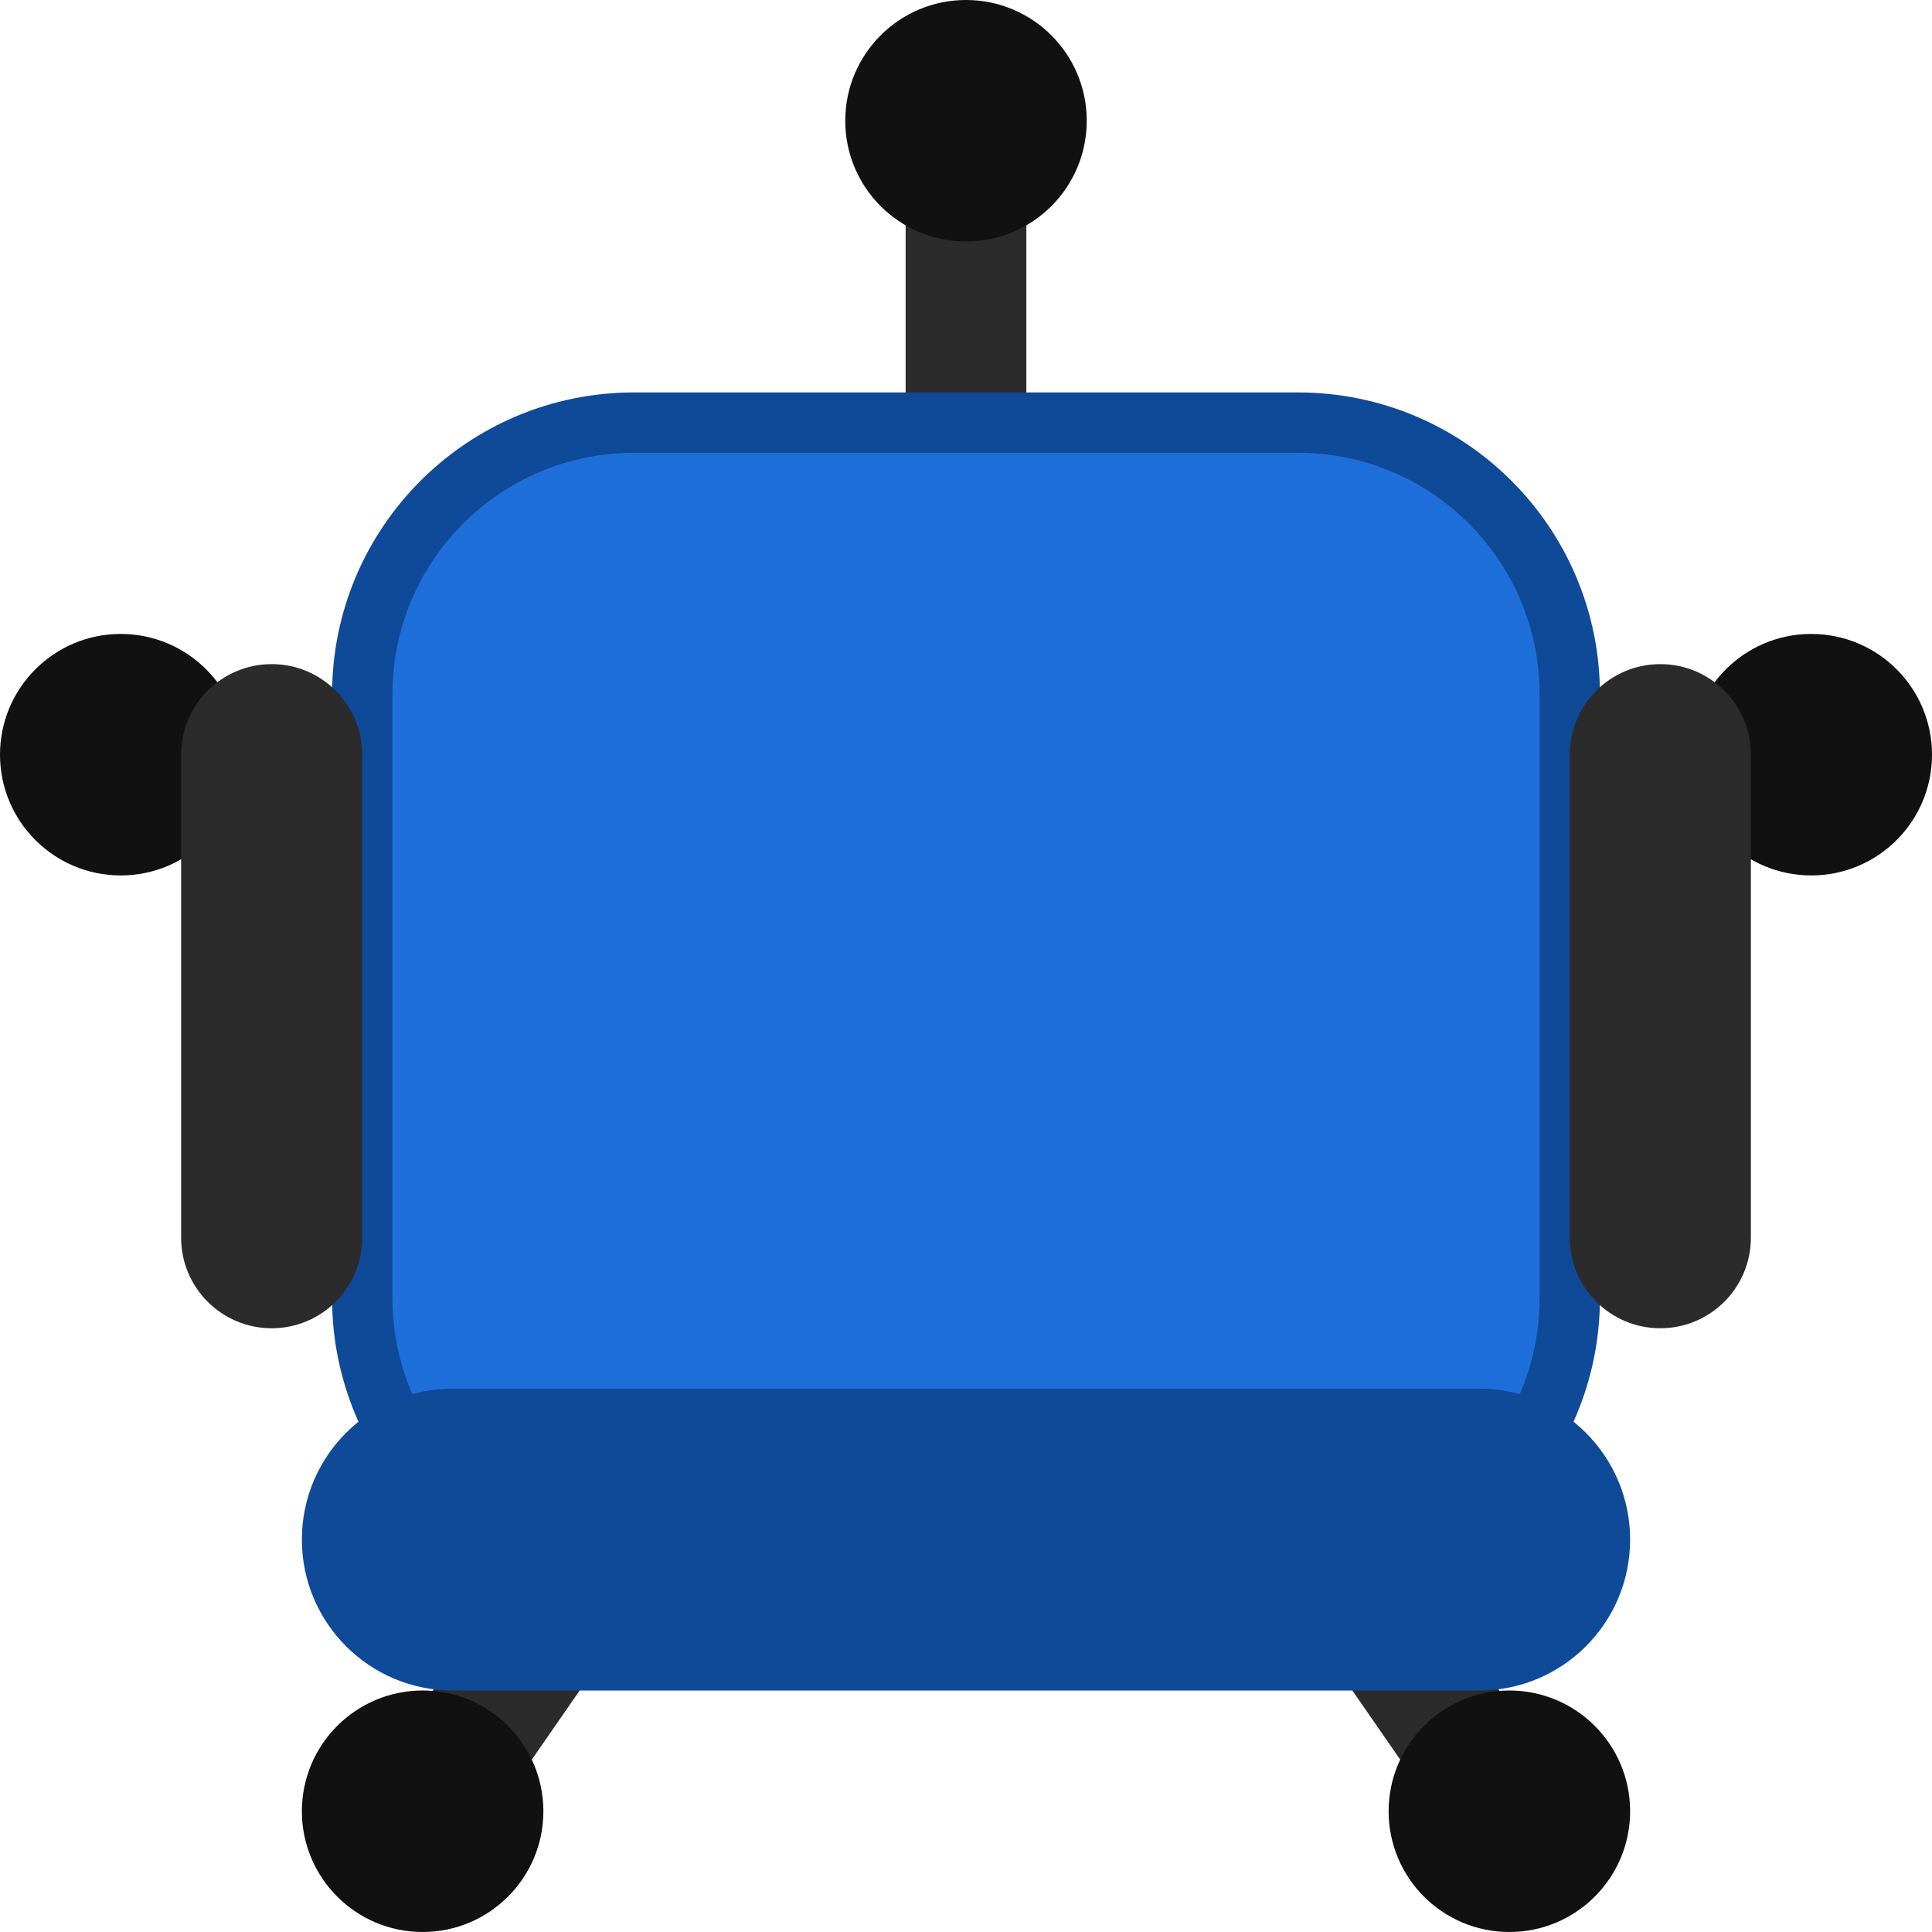
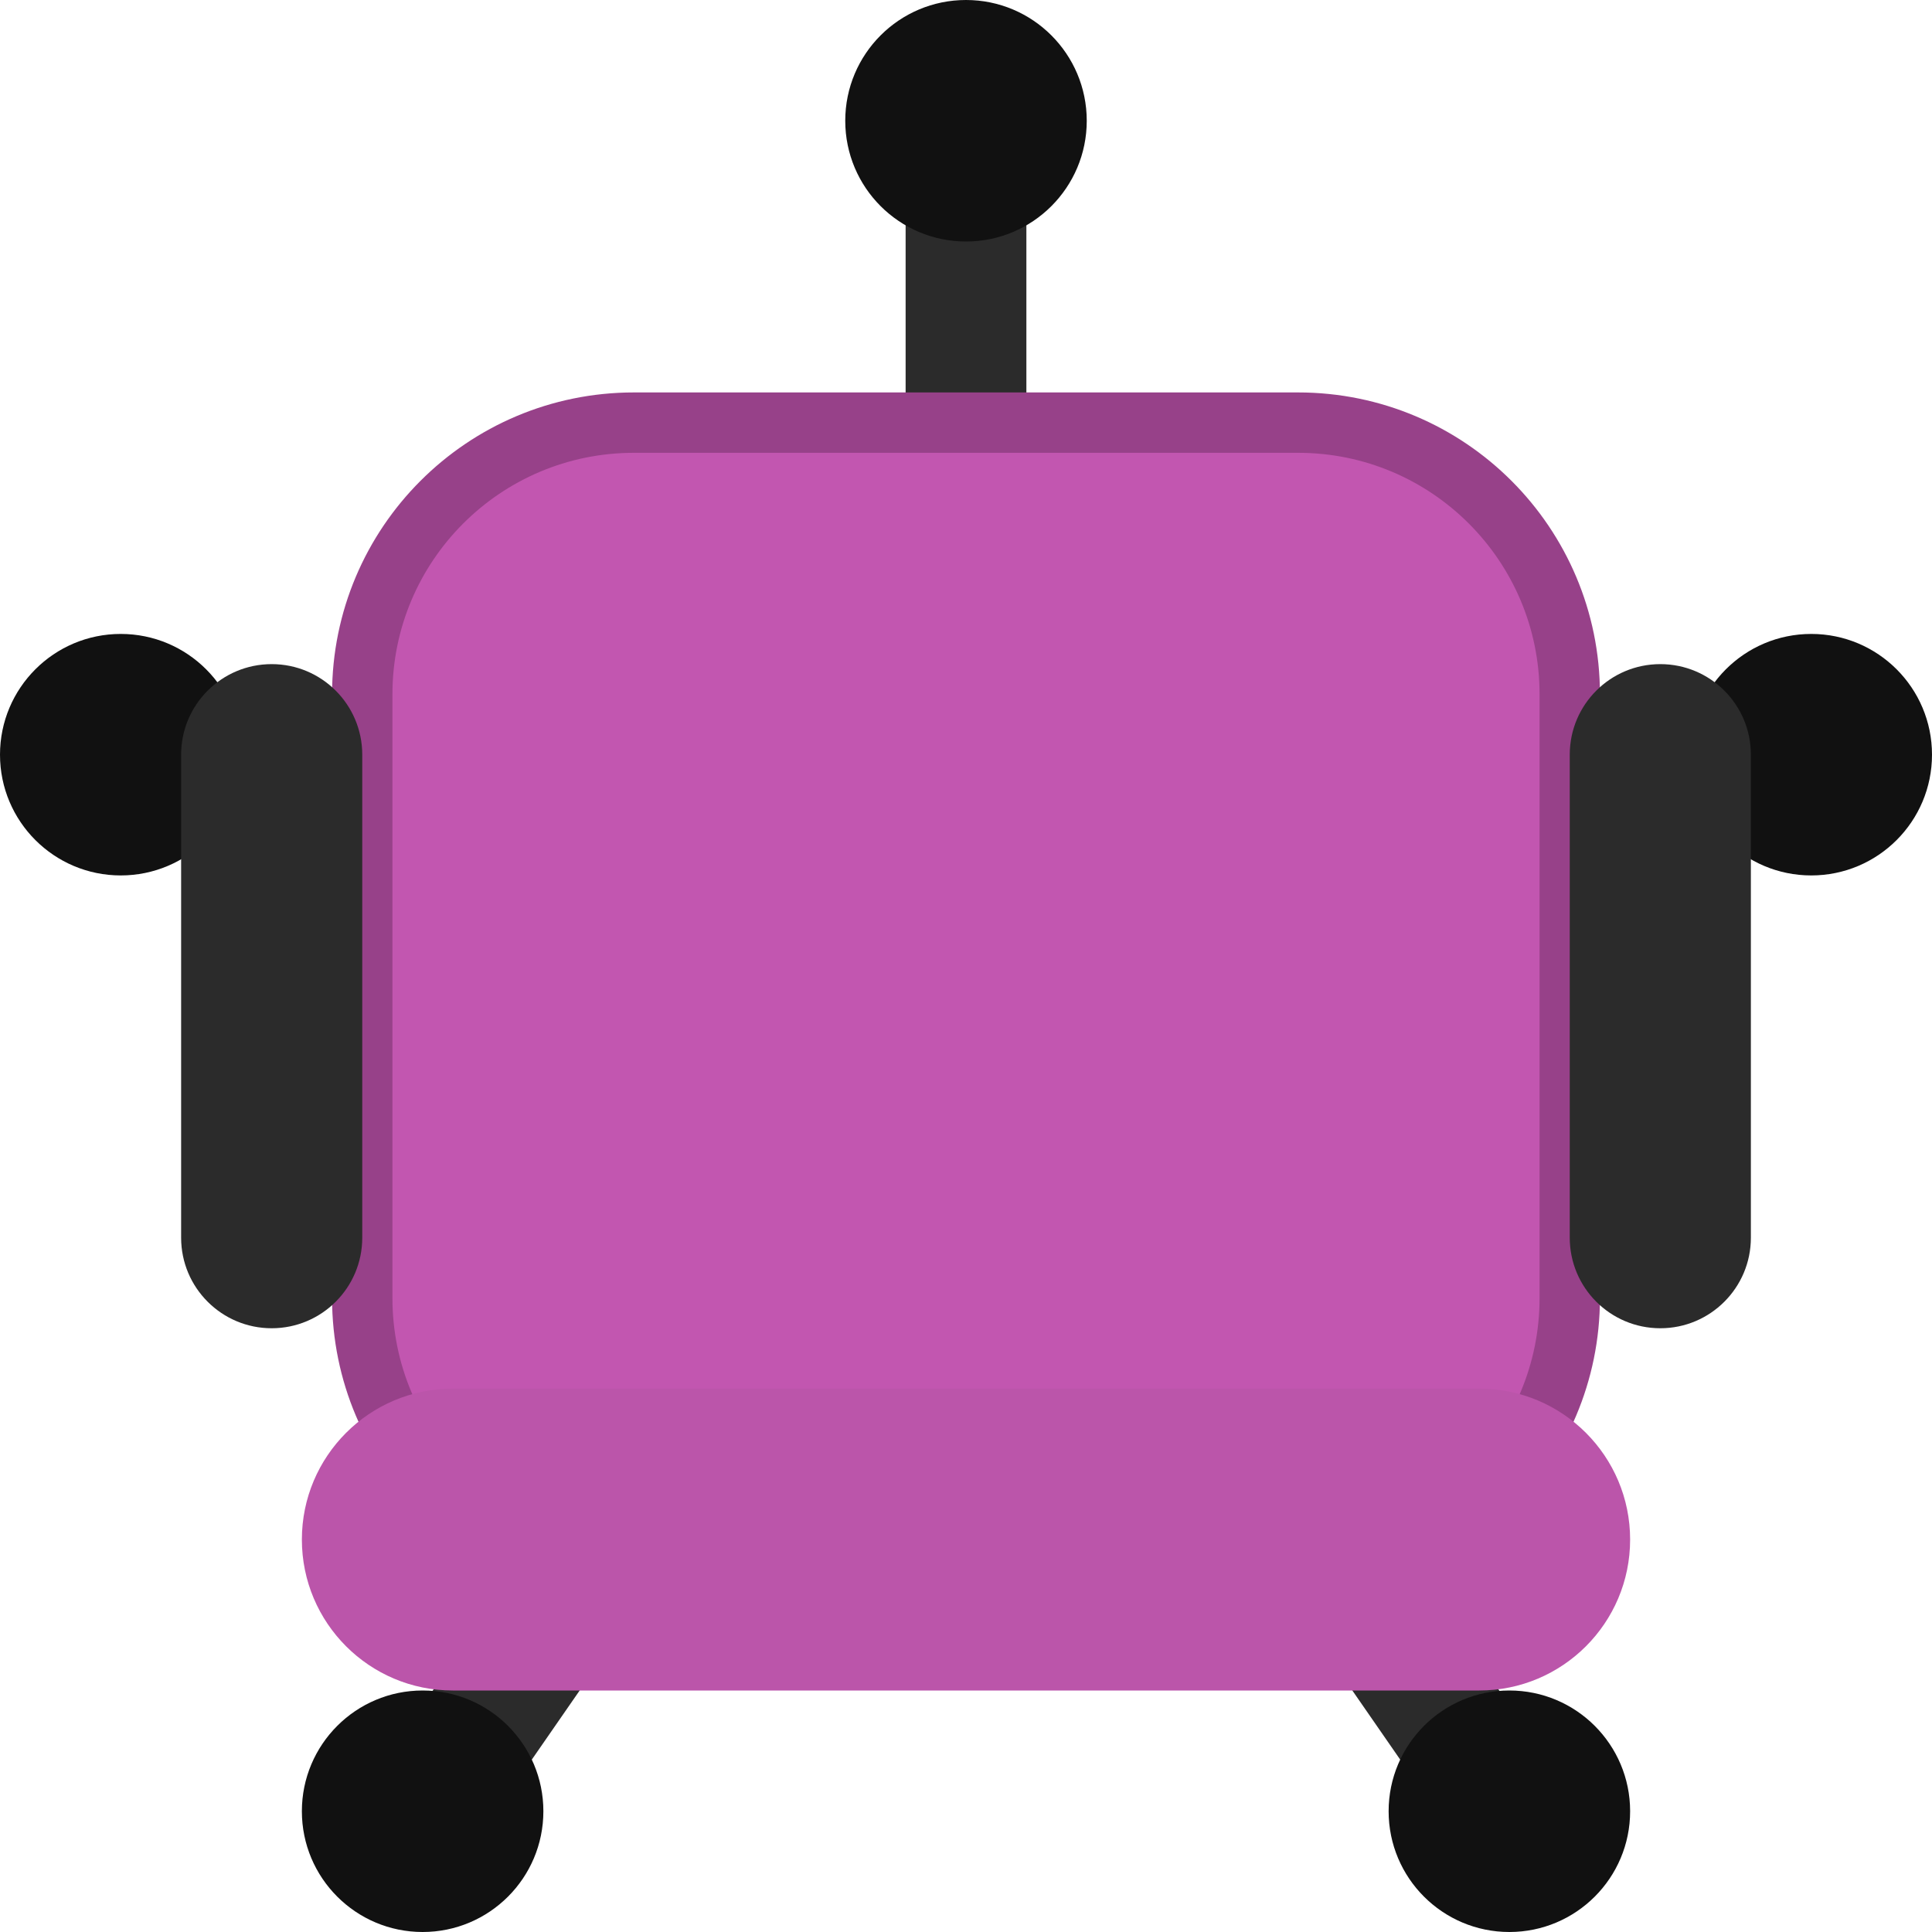
<svg xmlns="http://www.w3.org/2000/svg" width="64" height="64" viewBox="0 0 64 64">
  <g stroke="#2b2b2b" stroke-width="4" stroke-linecap="round">
    <line x1="32" y1="34" x2="32" y2="4" />
    <line x1="32" y1="34" x2="4" y2="25" />
    <line x1="32" y1="34" x2="60" y2="25" />
    <line x1="32" y1="34" x2="14" y2="60" />
    <line x1="32" y1="34" x2="50" y2="60" />
  </g>
  <g fill="#111111">
    <circle cx="32" cy="4" r="4" />
    <circle cx="4" cy="25" r="4" />
    <circle cx="60" cy="25" r="4" />
    <circle cx="14" cy="60" r="4" />
    <circle cx="50" cy="60" r="4" />
  </g>
-   <rect x="12" y="14" width="40" height="38" rx="9" fill="#1e6fd9" stroke="#0f4a99" stroke-width="2" />
-   <rect x="10" y="46" width="44" height="10" rx="5" fill="#0f4a99" />
+   <rect x="12" y="14" width="40" height="38" rx="9" fill="#c256b0" stroke="#974189" stroke-width="2" />
+   <rect x="10" y="46" width="44" height="10" rx="5" fill="#bb55aa" />
  <rect x="6" y="22" width="6" height="22" rx="3" fill="#2b2b2b" />
  <rect x="52" y="22" width="6" height="22" rx="3" fill="#2b2b2b" />
</svg>
